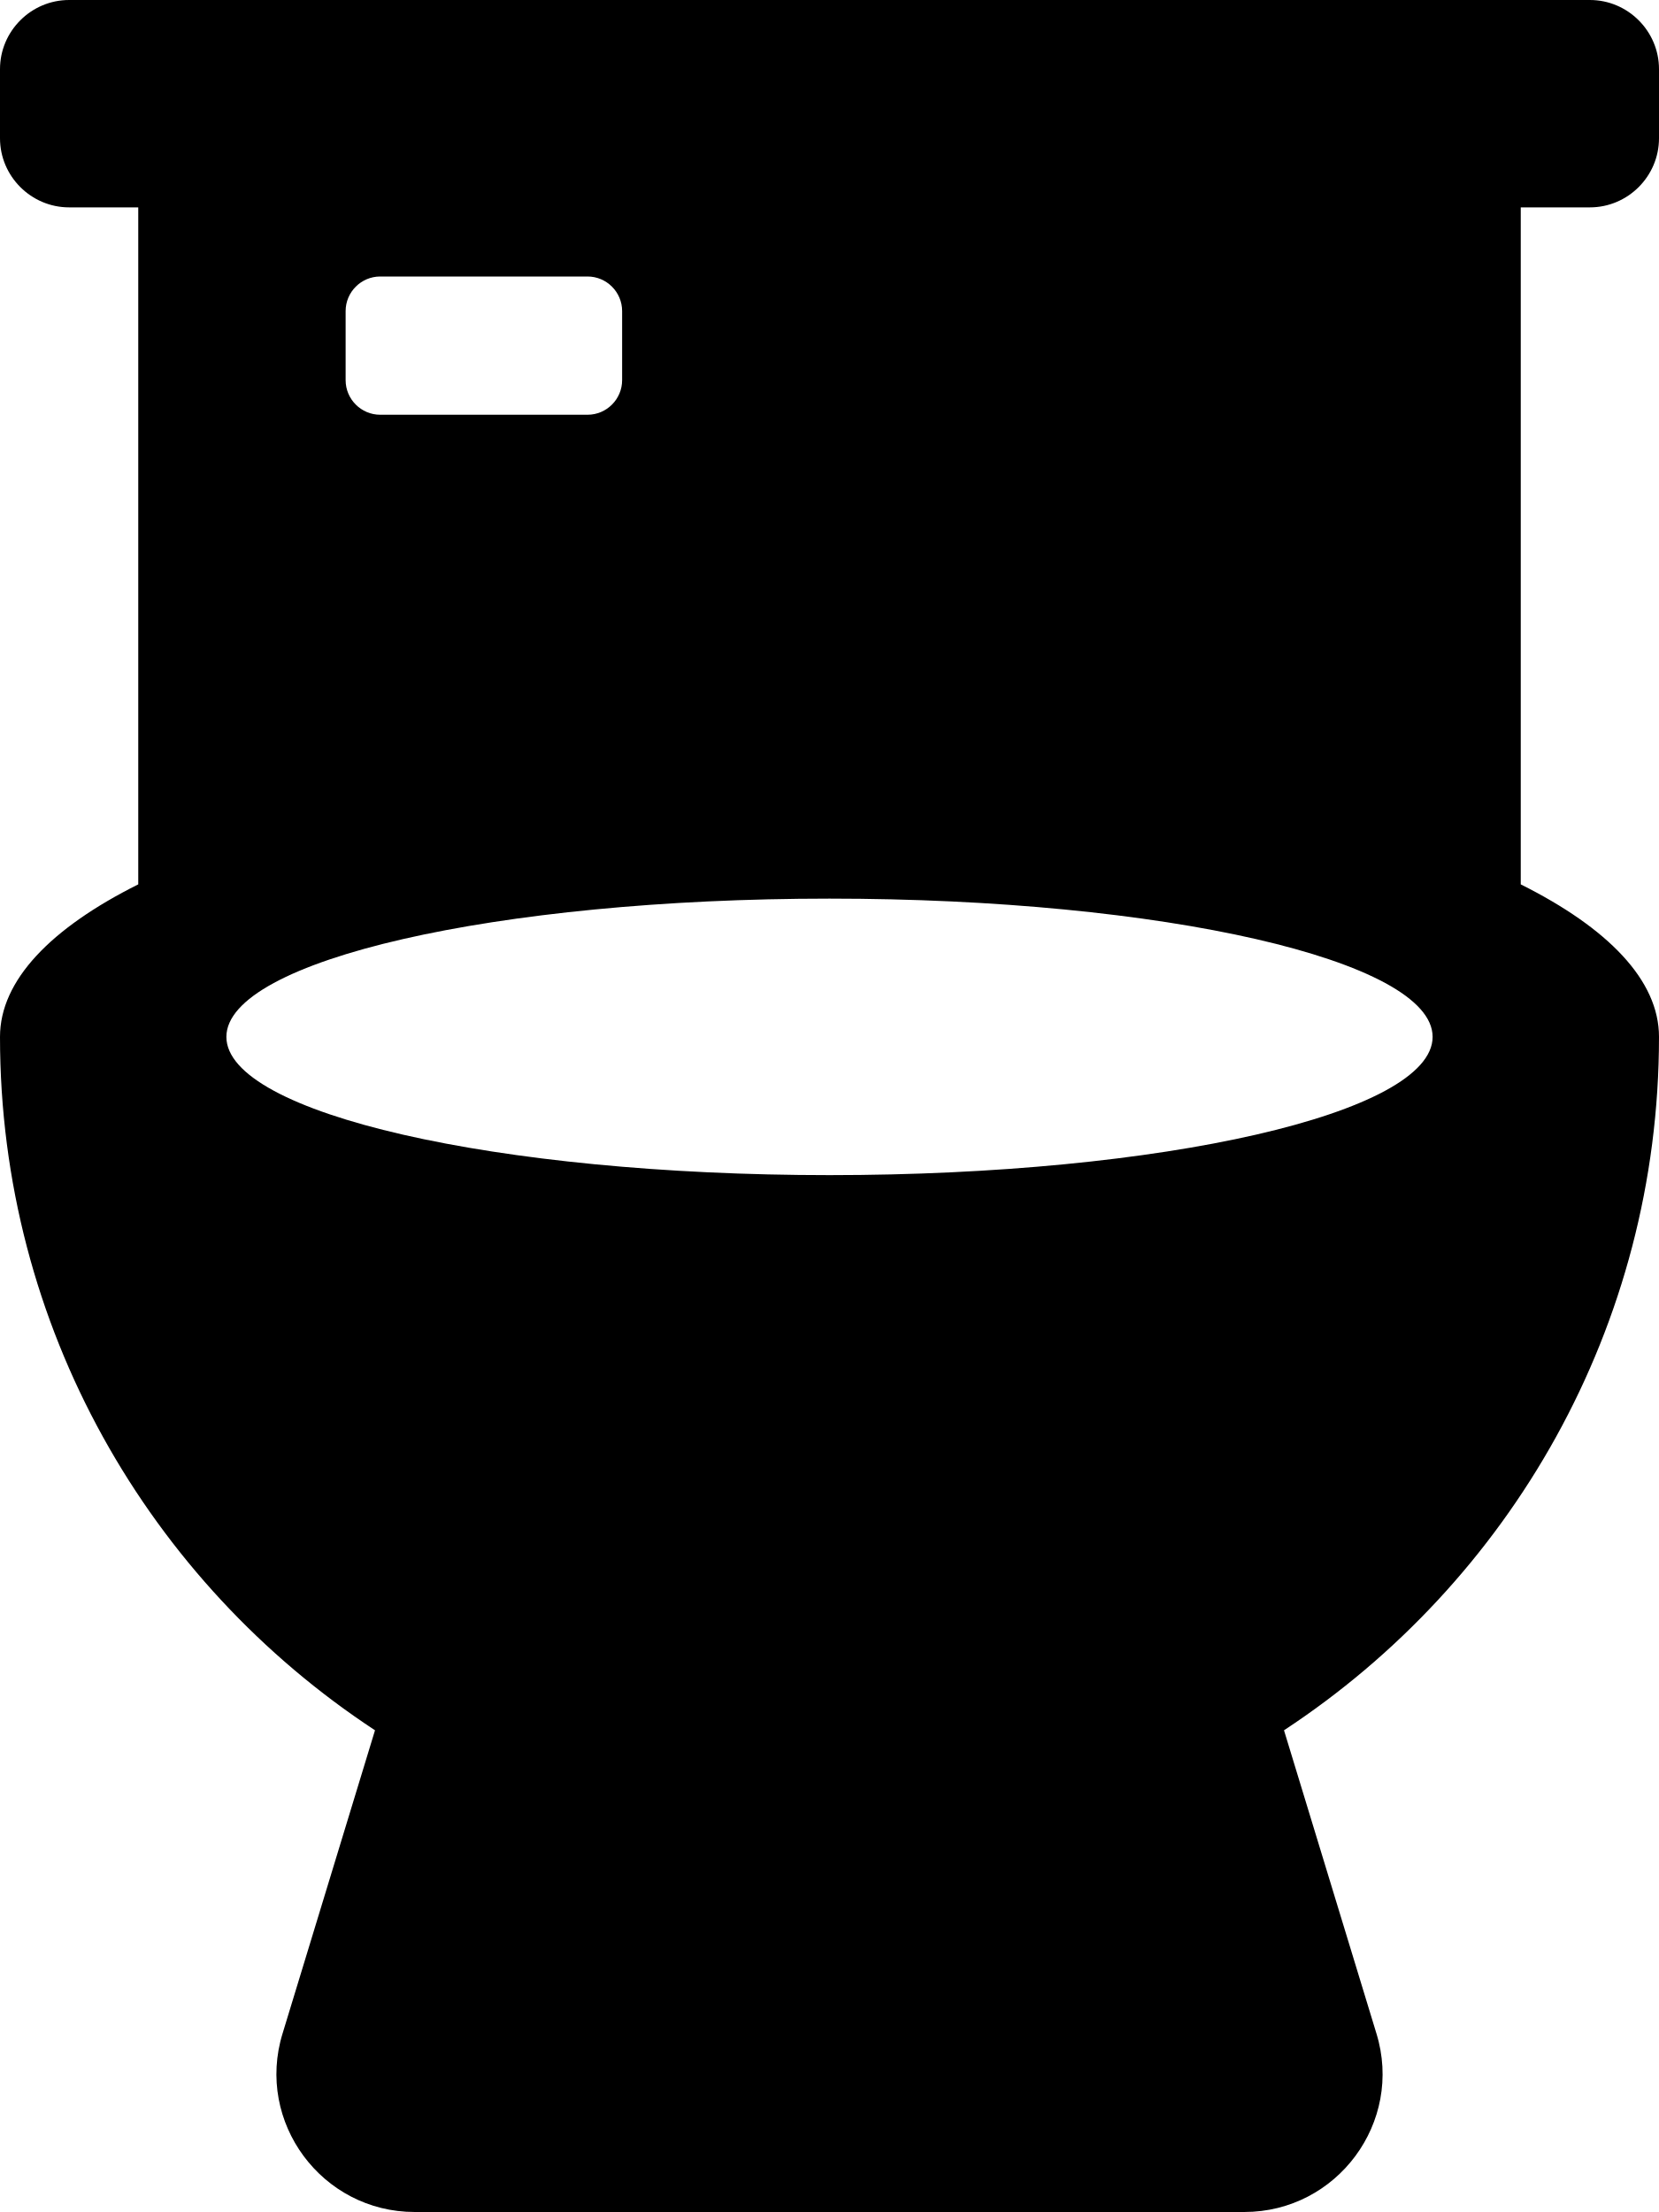
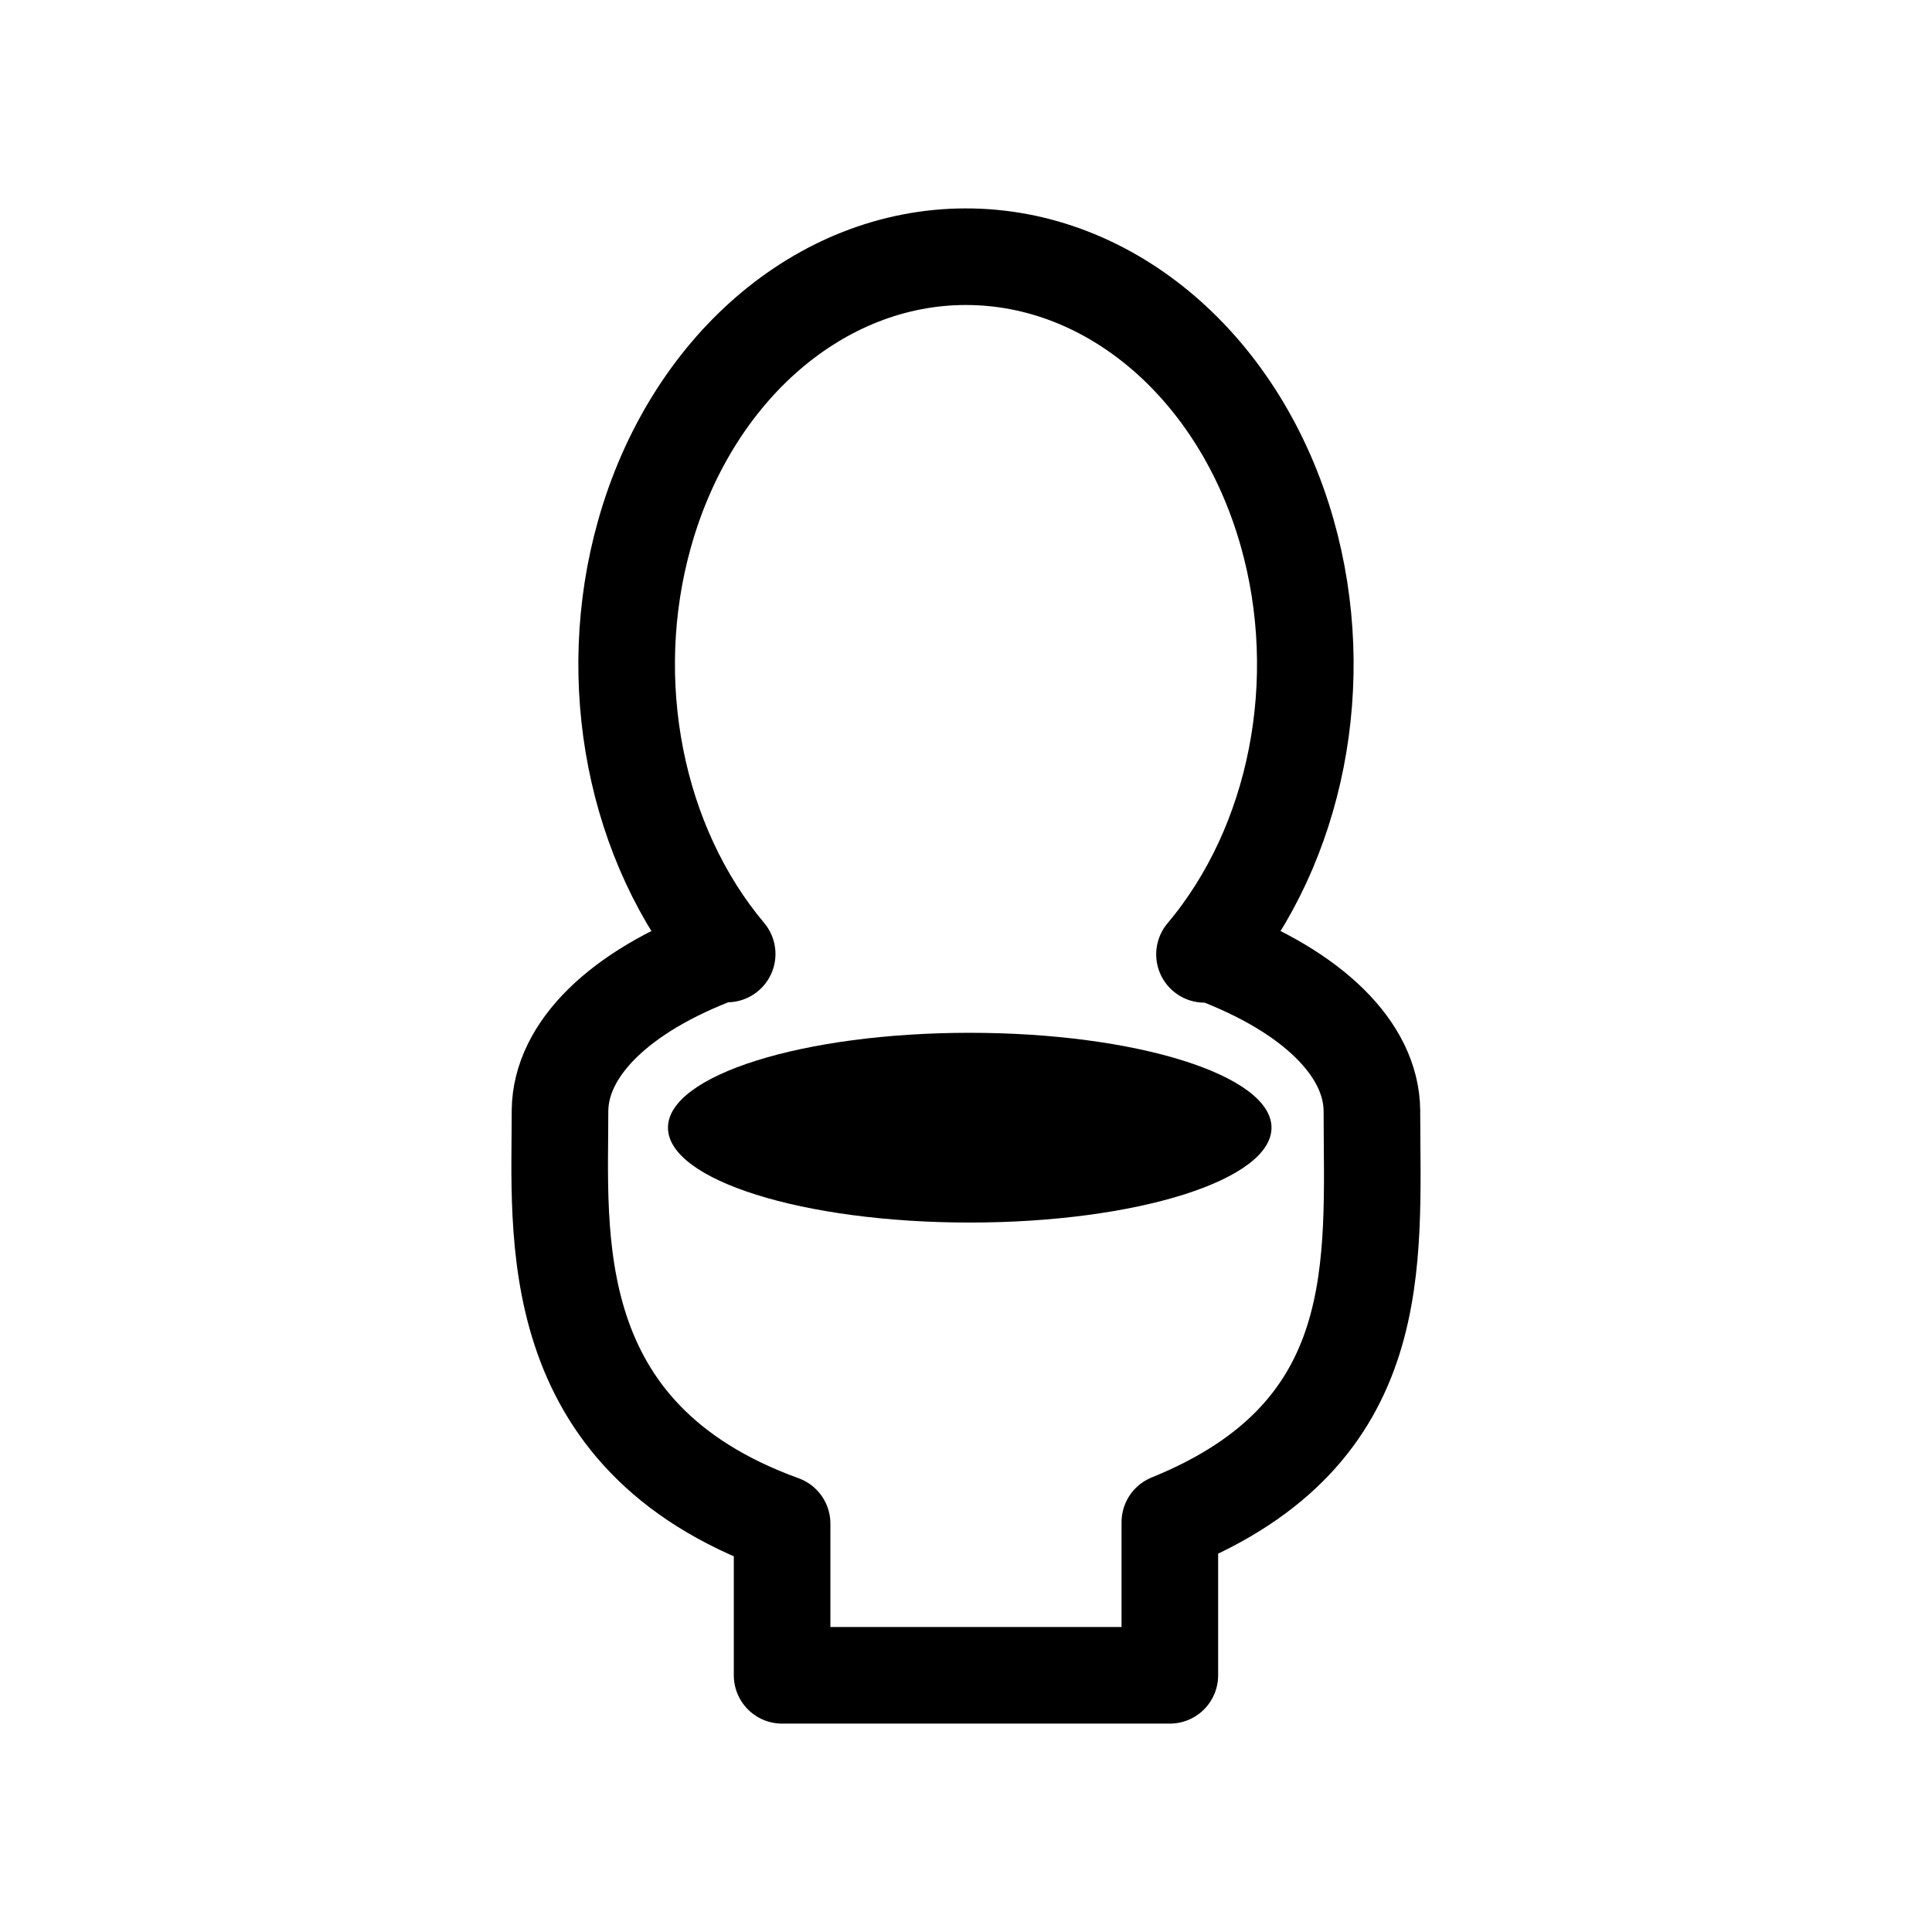
- <svg xmlns="http://www.w3.org/2000/svg" aria-hidden="true" focusable="false" data-prefix="fas" data-icon="toilet" class="svg-inline--fa fa-toilet fa-w-12" role="img" viewBox="0 0 384 512">
-   <path fill="currentColor" d="M368 48c8.8 0 16-7.2 16-16V16c0-8.8-7.2-16-16-16H16C7.2 0 0 7.2 0 16v16c0 8.8 7.2 16 16 16h16v156.7C11.8 214.8 0 226.9 0 240c0 67.2 34.6 126.2 86.8 160.5l-21.4 70.2C59.1 491.2 74.5 512 96 512h192c21.5 0 36.9-20.8 30.6-41.3l-21.4-70.2C349.4 366.2 384 307.2 384 240c0-13.1-11.8-25.2-32-35.3V48h16zM80 72c0-4.4 3.6-8 8-8h48c4.4 0 8 3.6 8 8v16c0 4.4-3.6 8-8 8H88c-4.4 0-8-3.6-8-8V72zm112 200c-77.1 0-139.6-14.3-139.6-32s62.5-32 139.6-32 139.6 14.3 139.6 32-62.5 32-139.6 32z" />
+ <svg xmlns="http://www.w3.org/2000/svg" id="svg8" version="1.1" viewBox="0 0 211.667 211.667" height="800" width="800">
+   <defs id="defs2" />
+   <g id="layer1">
+     <g id="g1078" transform="translate(-3.803727,0.9415128)">
+       <path id="path1038" style="fill:none;stroke:#000000;stroke-width:10.583;stroke-linecap:round;stroke-linejoin:round;stroke-miterlimit:4;stroke-dasharray:none" d="m 109.578,27.182 a 44.664,37.177 90 0 0 -35.165,30.373 44.664,37.177 90 0 0 9.058,46.021 l -0.858,-4.7e-4 a 21.728,44.476 90 0 0 -17.455,17.148 h -4.69e-4 c 0.02,13.409 -2.147,35.674 24.332,45.261 v 16.618 h 42.48 v -16.772 c 24.082,-9.757 22.146,-28.497 22.139,-45.014 -1e-5,-0.031 -4.6e-4,-0.062 -4.6e-4,-0.093 h -4.8e-4 a 21.728,44.476 90 0 0 -17.345,-17.107 l -0.997,-9.1e-4 a 44.664,37.177 90 0 0 9.055,-46.192 44.664,37.177 90 0 0 -35.243,-30.241 z" />
+       <ellipse style="fill:#000000;stroke:none;stroke-width:10.583;stroke-linecap:round;stroke-linejoin:round;stroke-miterlimit:4;stroke-dasharray:none" id="path1074" cx="110.047" cy="122.605" rx="33.061" ry="10.394" />
+     </g>
+   </g>
</svg>
